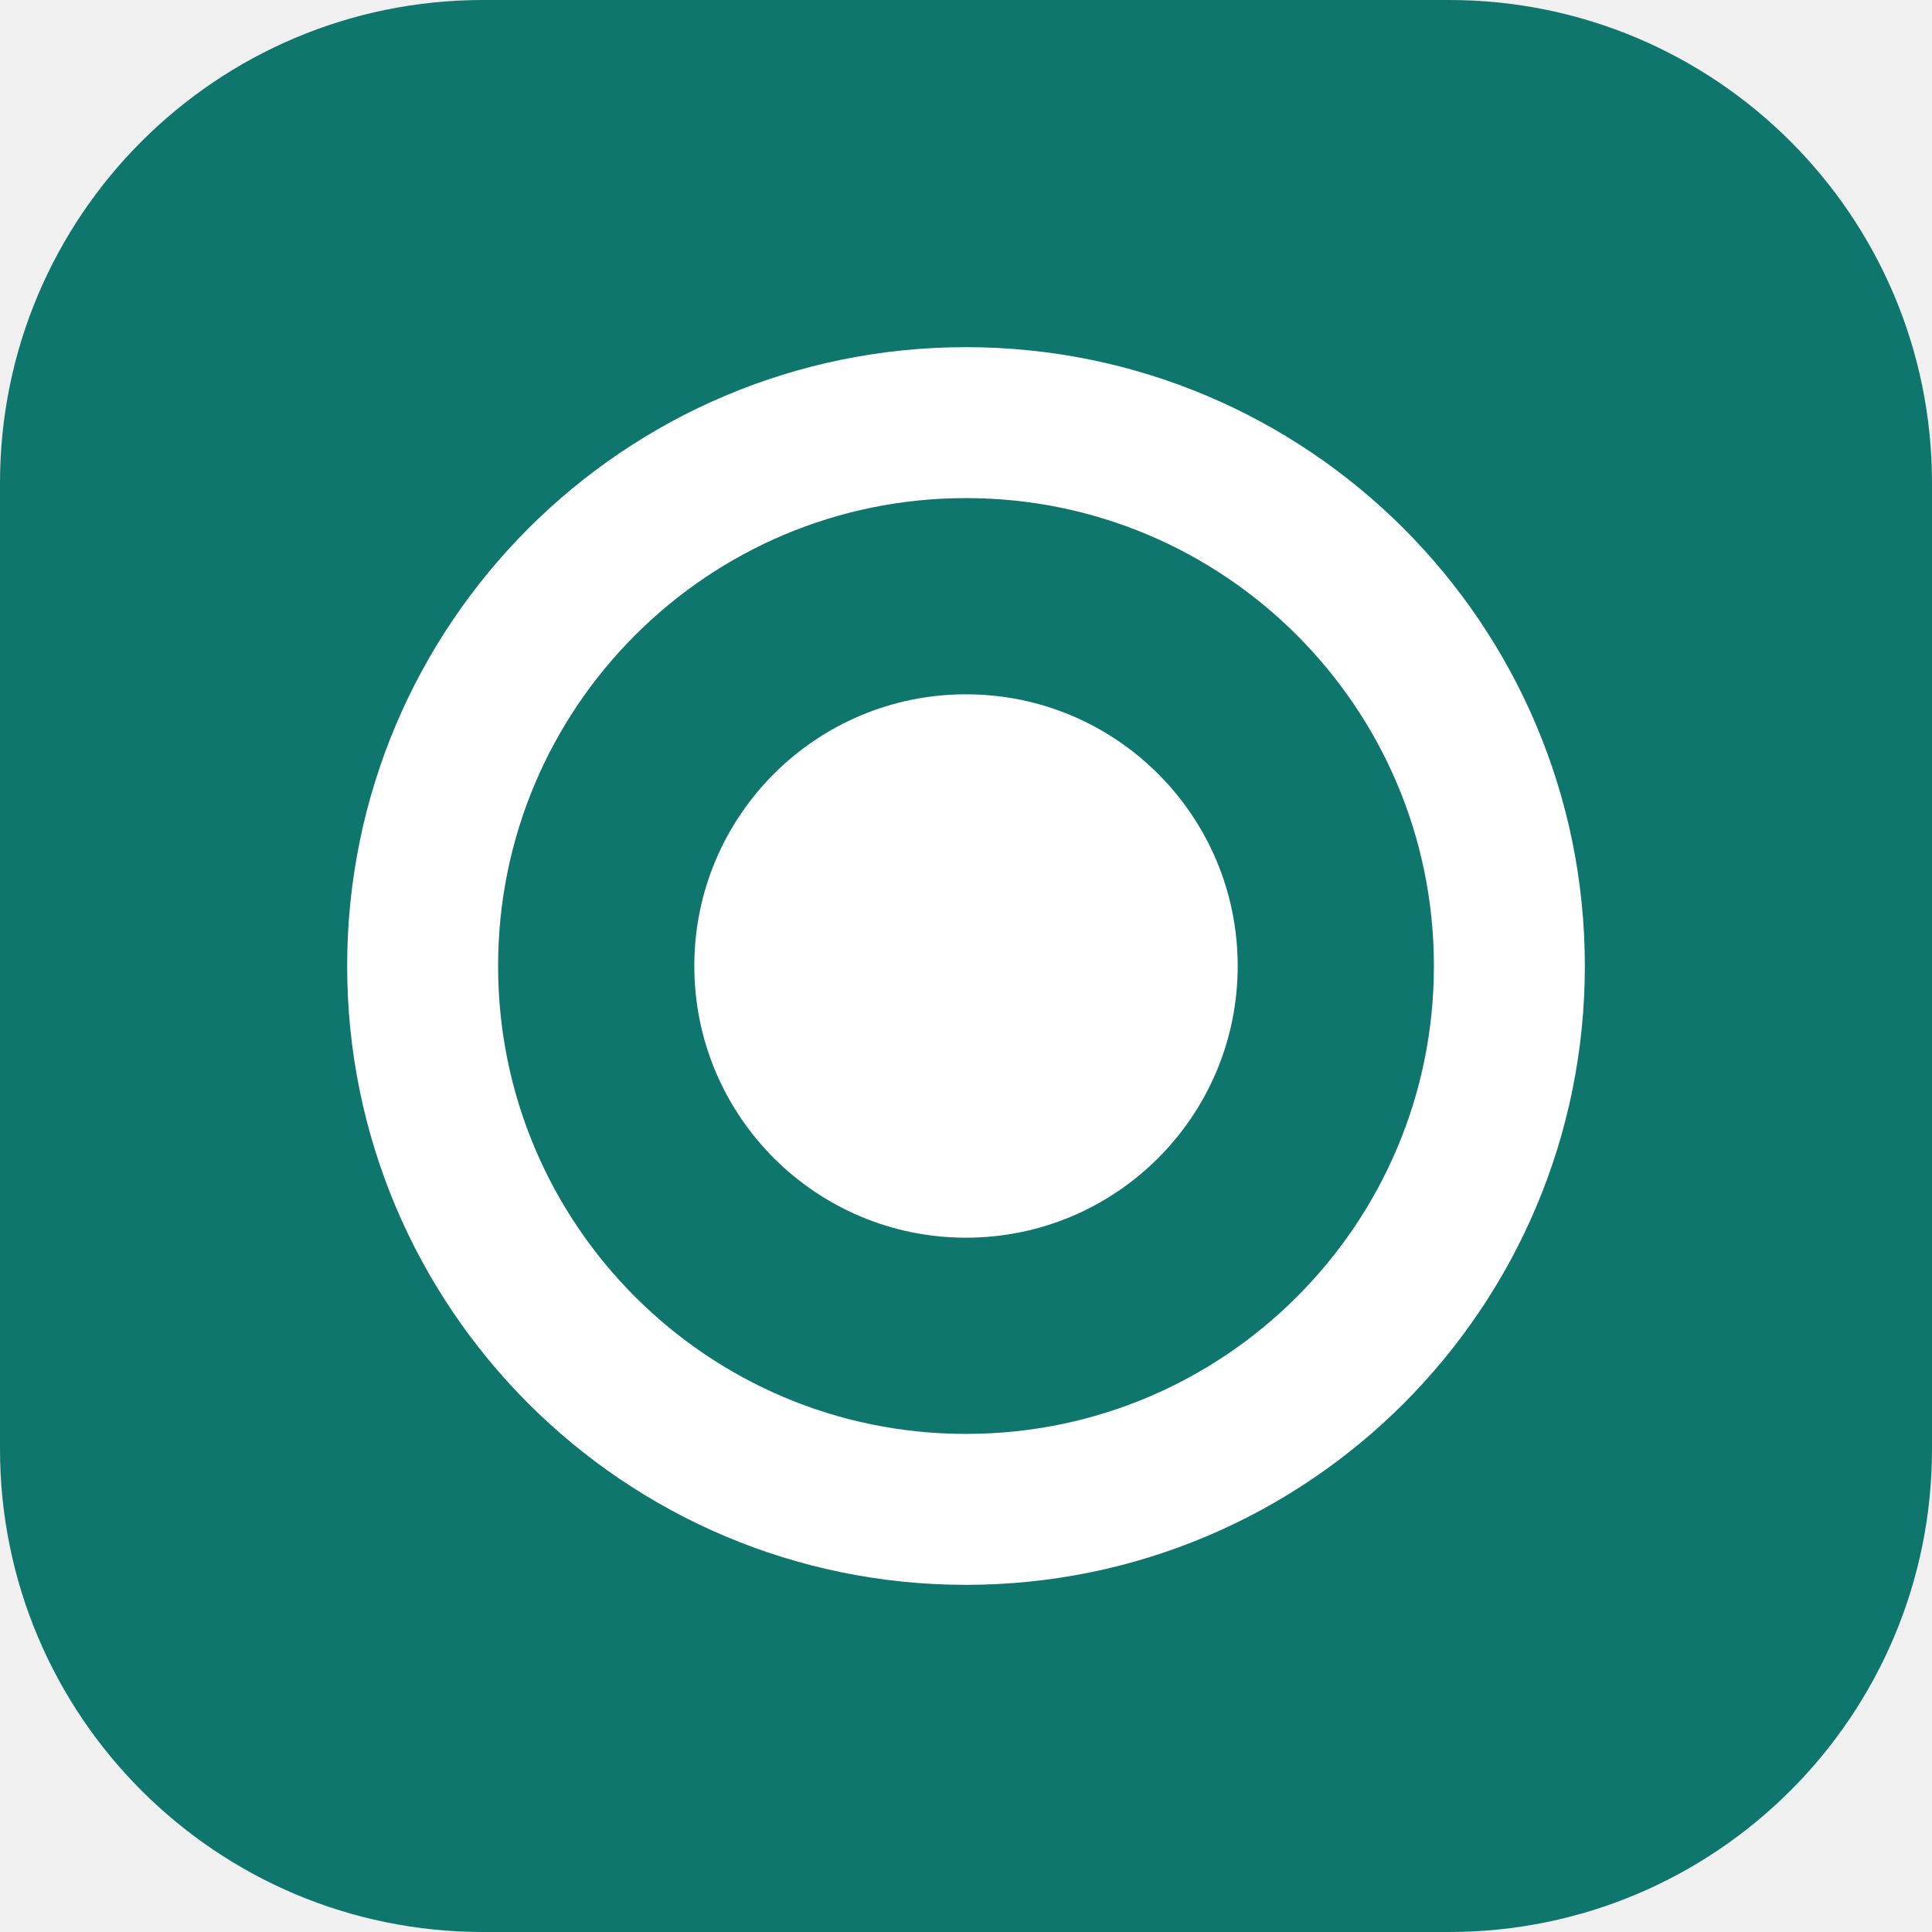
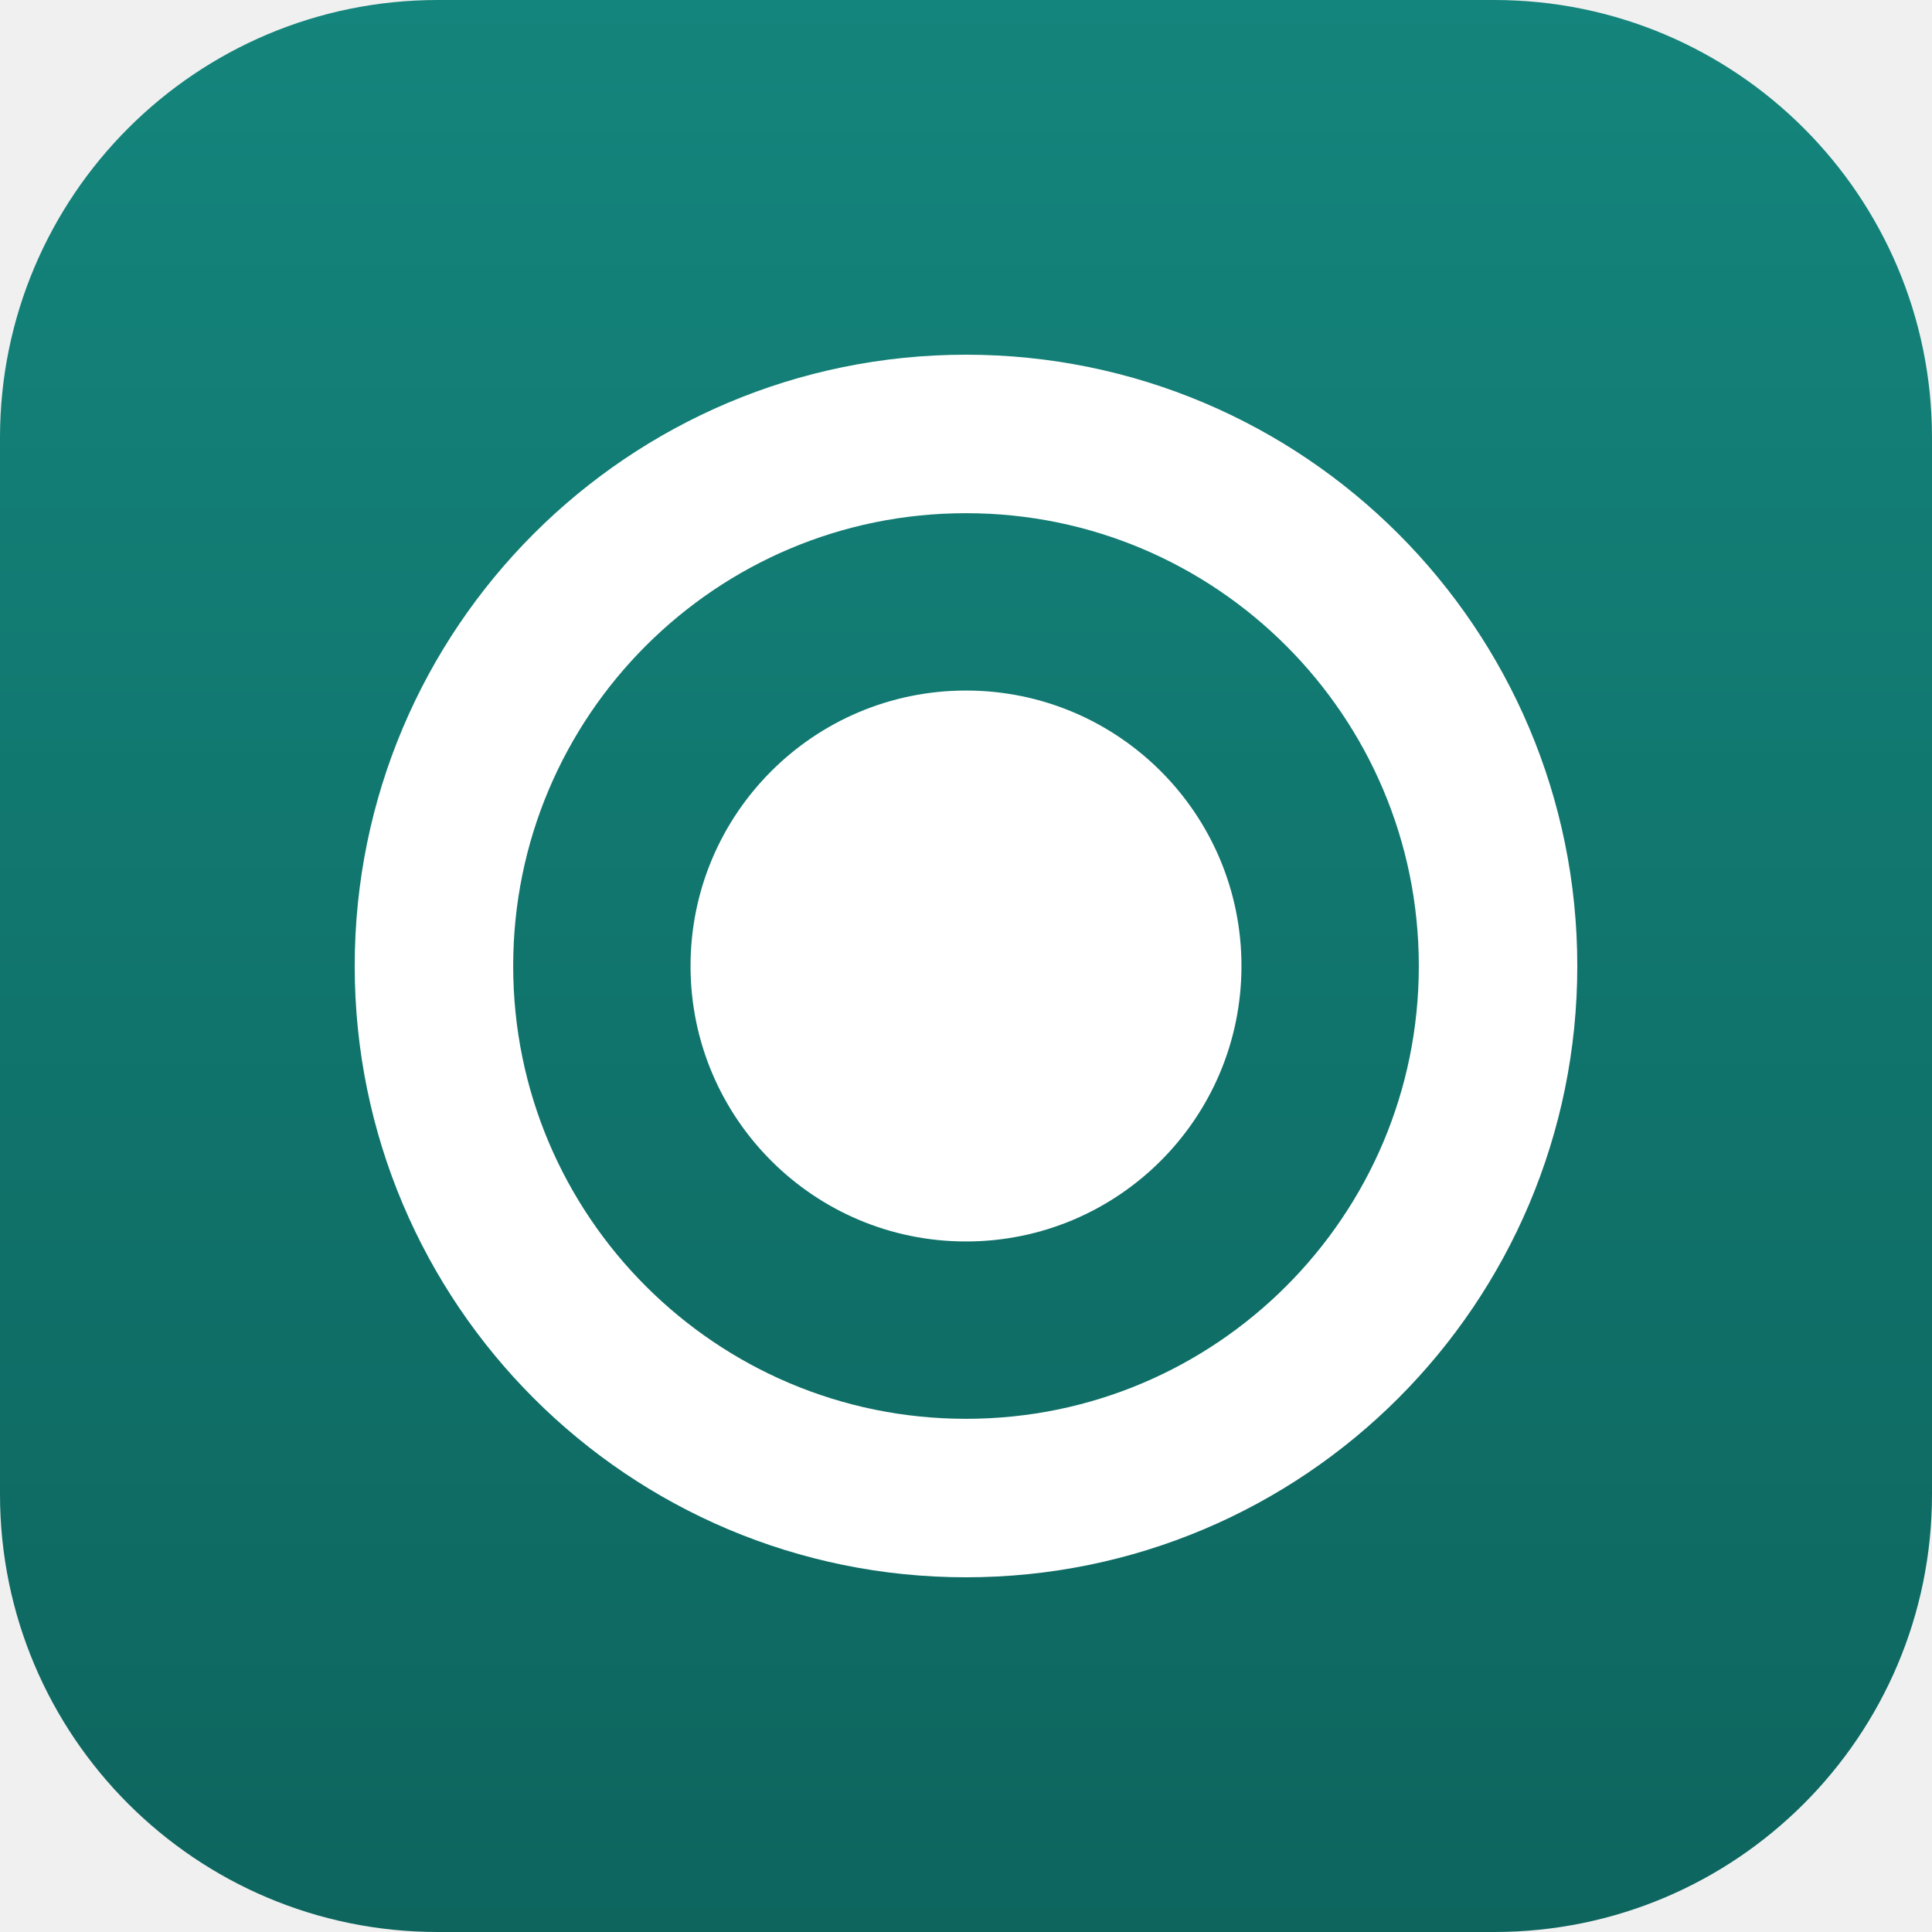
- <svg xmlns="http://www.w3.org/2000/svg" viewBox="0 0 32 32">
-   <rect width="32" height="32" rx="8" fill="#0f766e" />
-   <circle cx="16" cy="16" r="9" fill="none" stroke="#fff" stroke-width="2.5" />
-   <circle cx="16" cy="16" r="4.5" fill="#fff" />
+ <svg xmlns="http://www.w3.org/2000/svg" viewBox="0 0 1024 1024">
+   <defs>
+     <linearGradient id="bg" x1="0" y1="0" x2="0" y2="1">
+       <stop offset="0" stop-color="#14857c" />
+       <stop offset="1" stop-color="#0d655e" />
+     </linearGradient>
+   </defs>
+   <rect width="1024" height="1024" rx="232" fill="url(#bg)" />
+   <circle cx="512" cy="512" r="282" fill="none" stroke="#fff" stroke-width="84" />
+   <circle cx="512" cy="512" r="146" fill="#fff" />
</svg>
